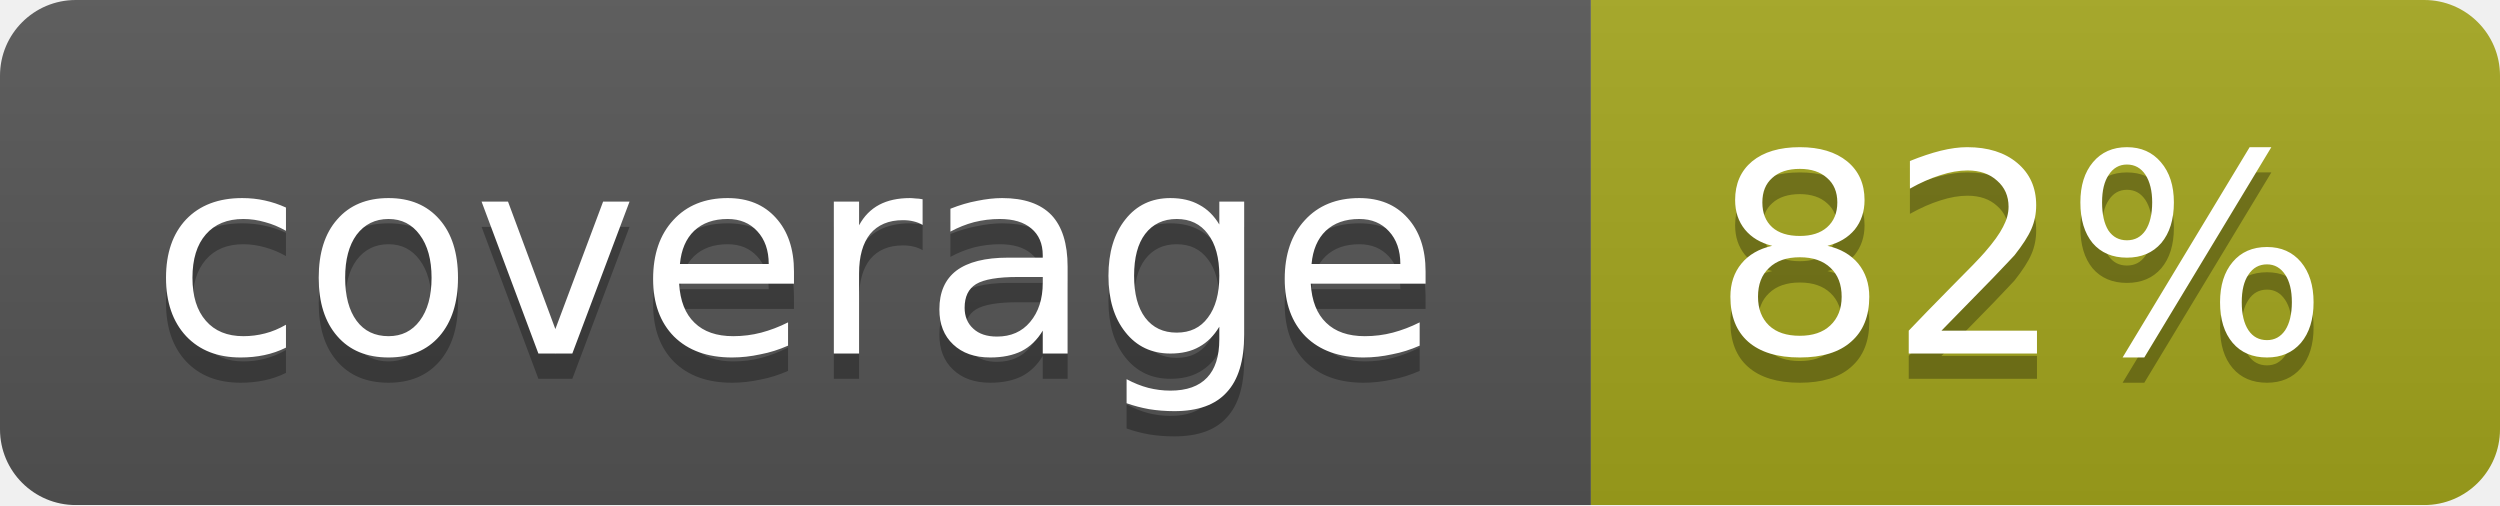
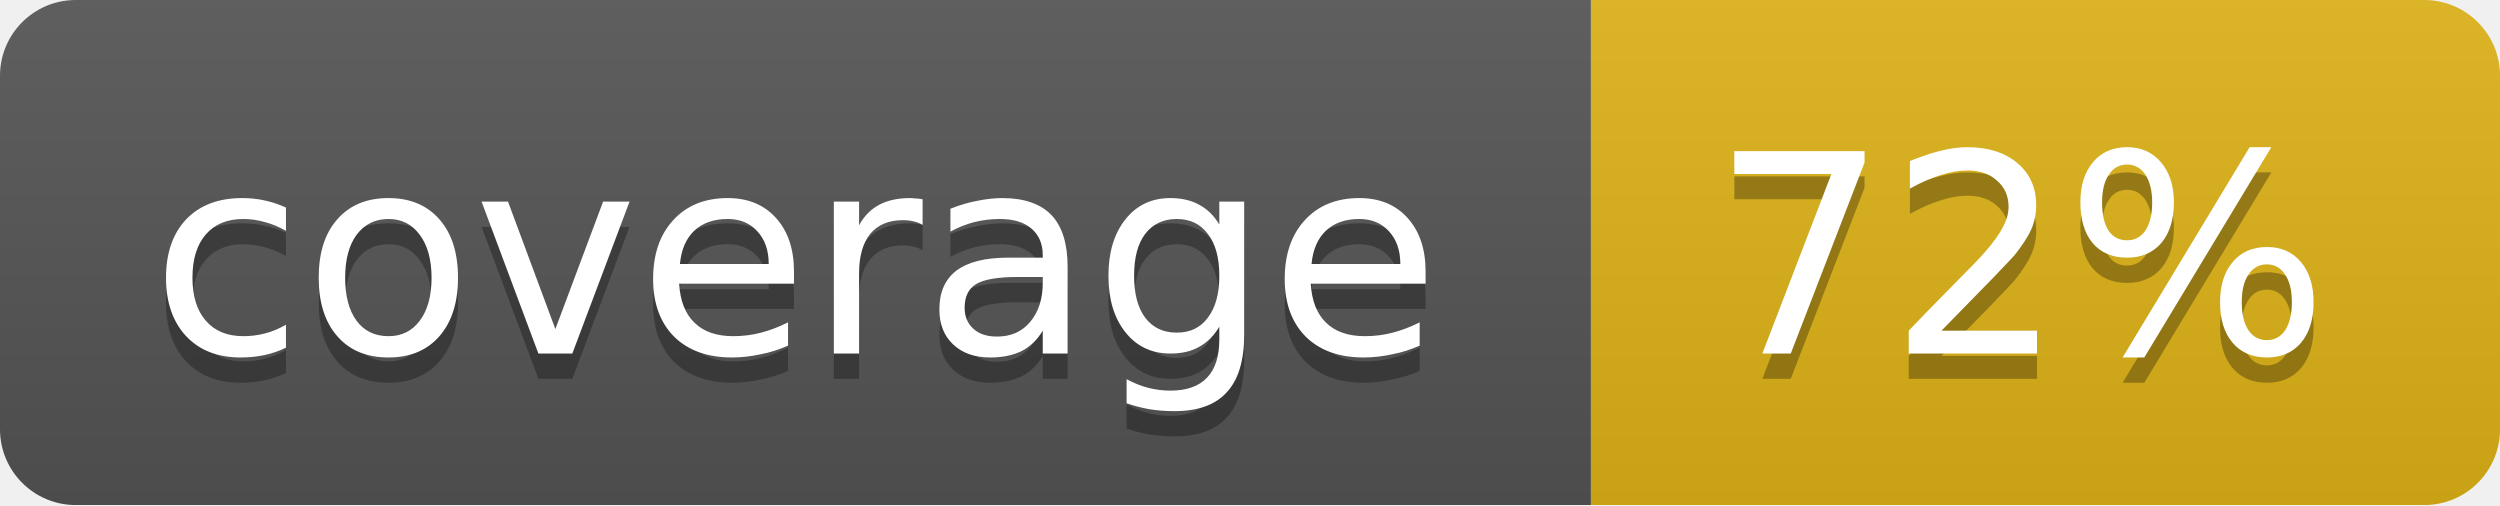
<svg xmlns="http://www.w3.org/2000/svg" width="99" height="20">
  <linearGradient id="b" x2="0" y2="100%">
    <stop offset="0" stop-color="#bbb" stop-opacity=".1" />
    <stop offset="1" stop-opacity=".1" />
  </linearGradient>
  <mask id="a">
    <rect width="99" height="20" rx="3" fill="#fff" />
  </mask>
  <g mask="url(#a)">
    <path fill="#555" d="M0 0h63v20H0z" />
-     <path fill="#a4a61d" d="M63 0h36v20H63z" />
+     <path fill="#dfb317" d="M63 0h36v20H63z" />
    <path fill="url(#b)" d="M0 0h99v20H0z" />
  </g>
  <g fill="#fff" text-anchor="middle" font-family="DejaVu Sans,Verdana,Geneva,sans-serif" font-size="11">
    <text x="31.5" y="15" fill="#010101" fill-opacity=".3">coverage</text>
    <text x="31.5" y="14">coverage</text>
-     <text x="80" y="15" fill="#010101" fill-opacity=".3">82%</text>
-     <text x="80" y="14">82%</text>
+     <text x="80" y="15" fill="#010101" fill-opacity=".3">72%</text>
+     <text x="80" y="14">72%</text>
  </g>
</svg>
